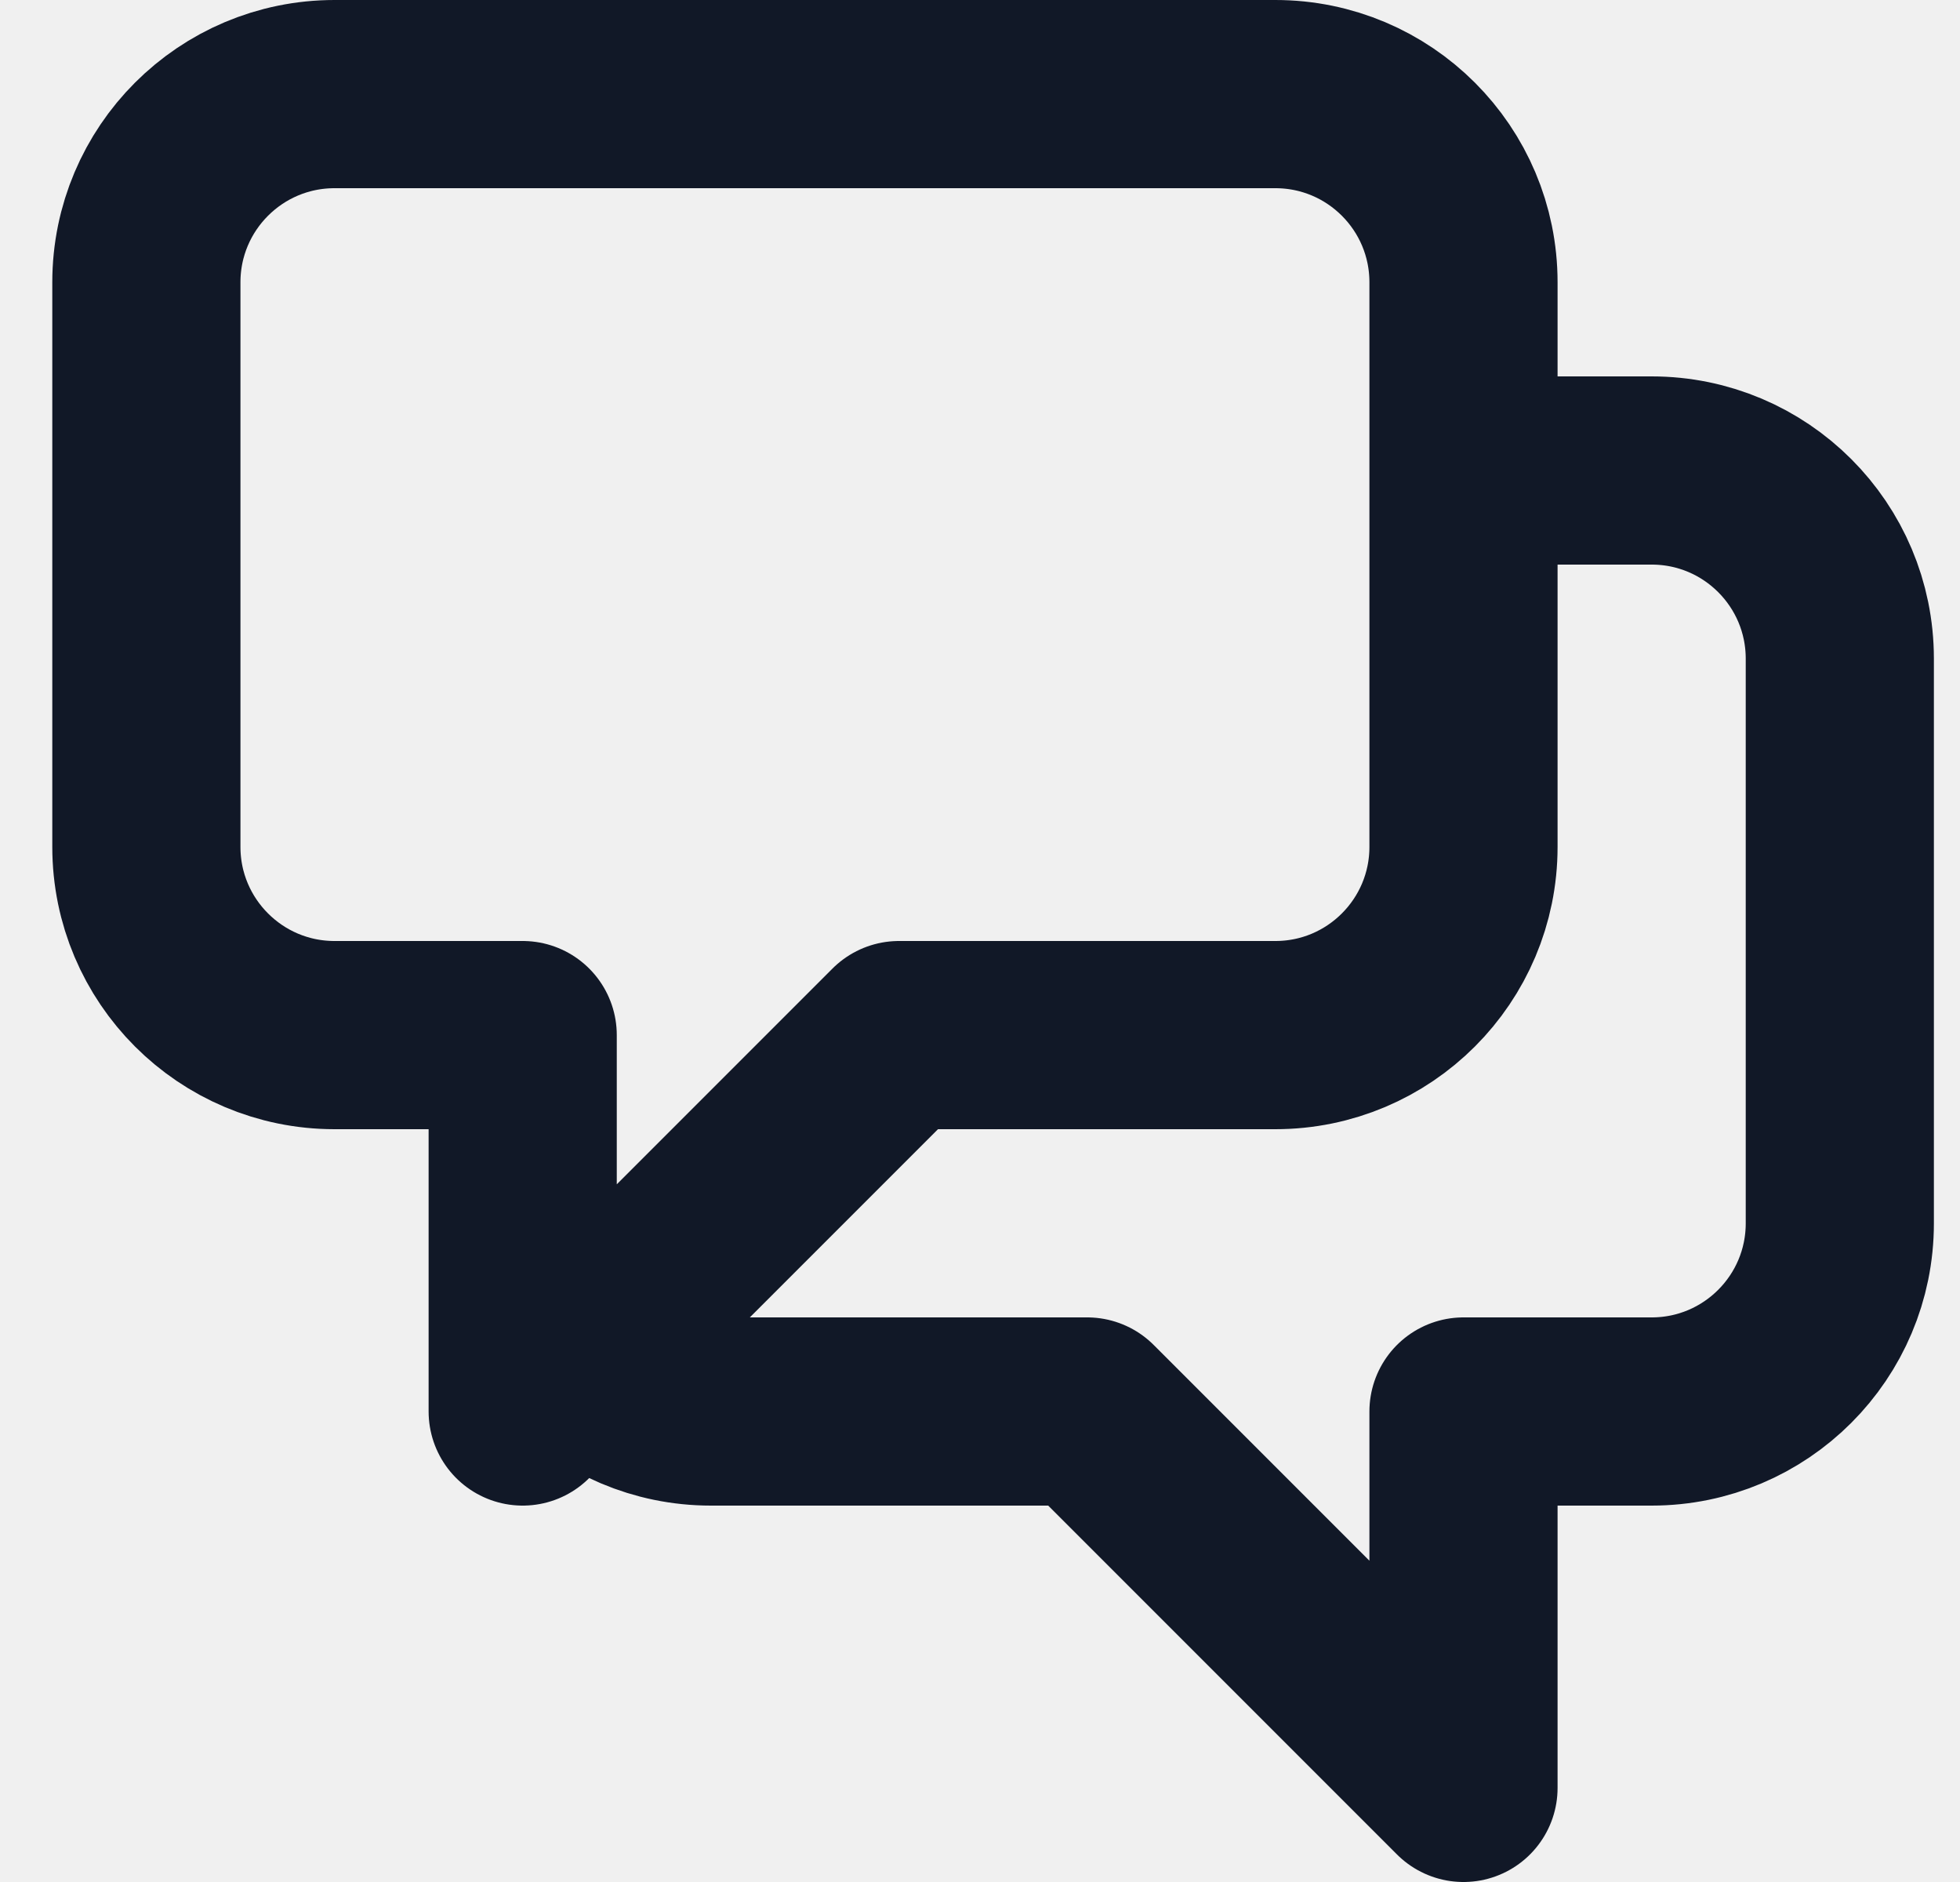
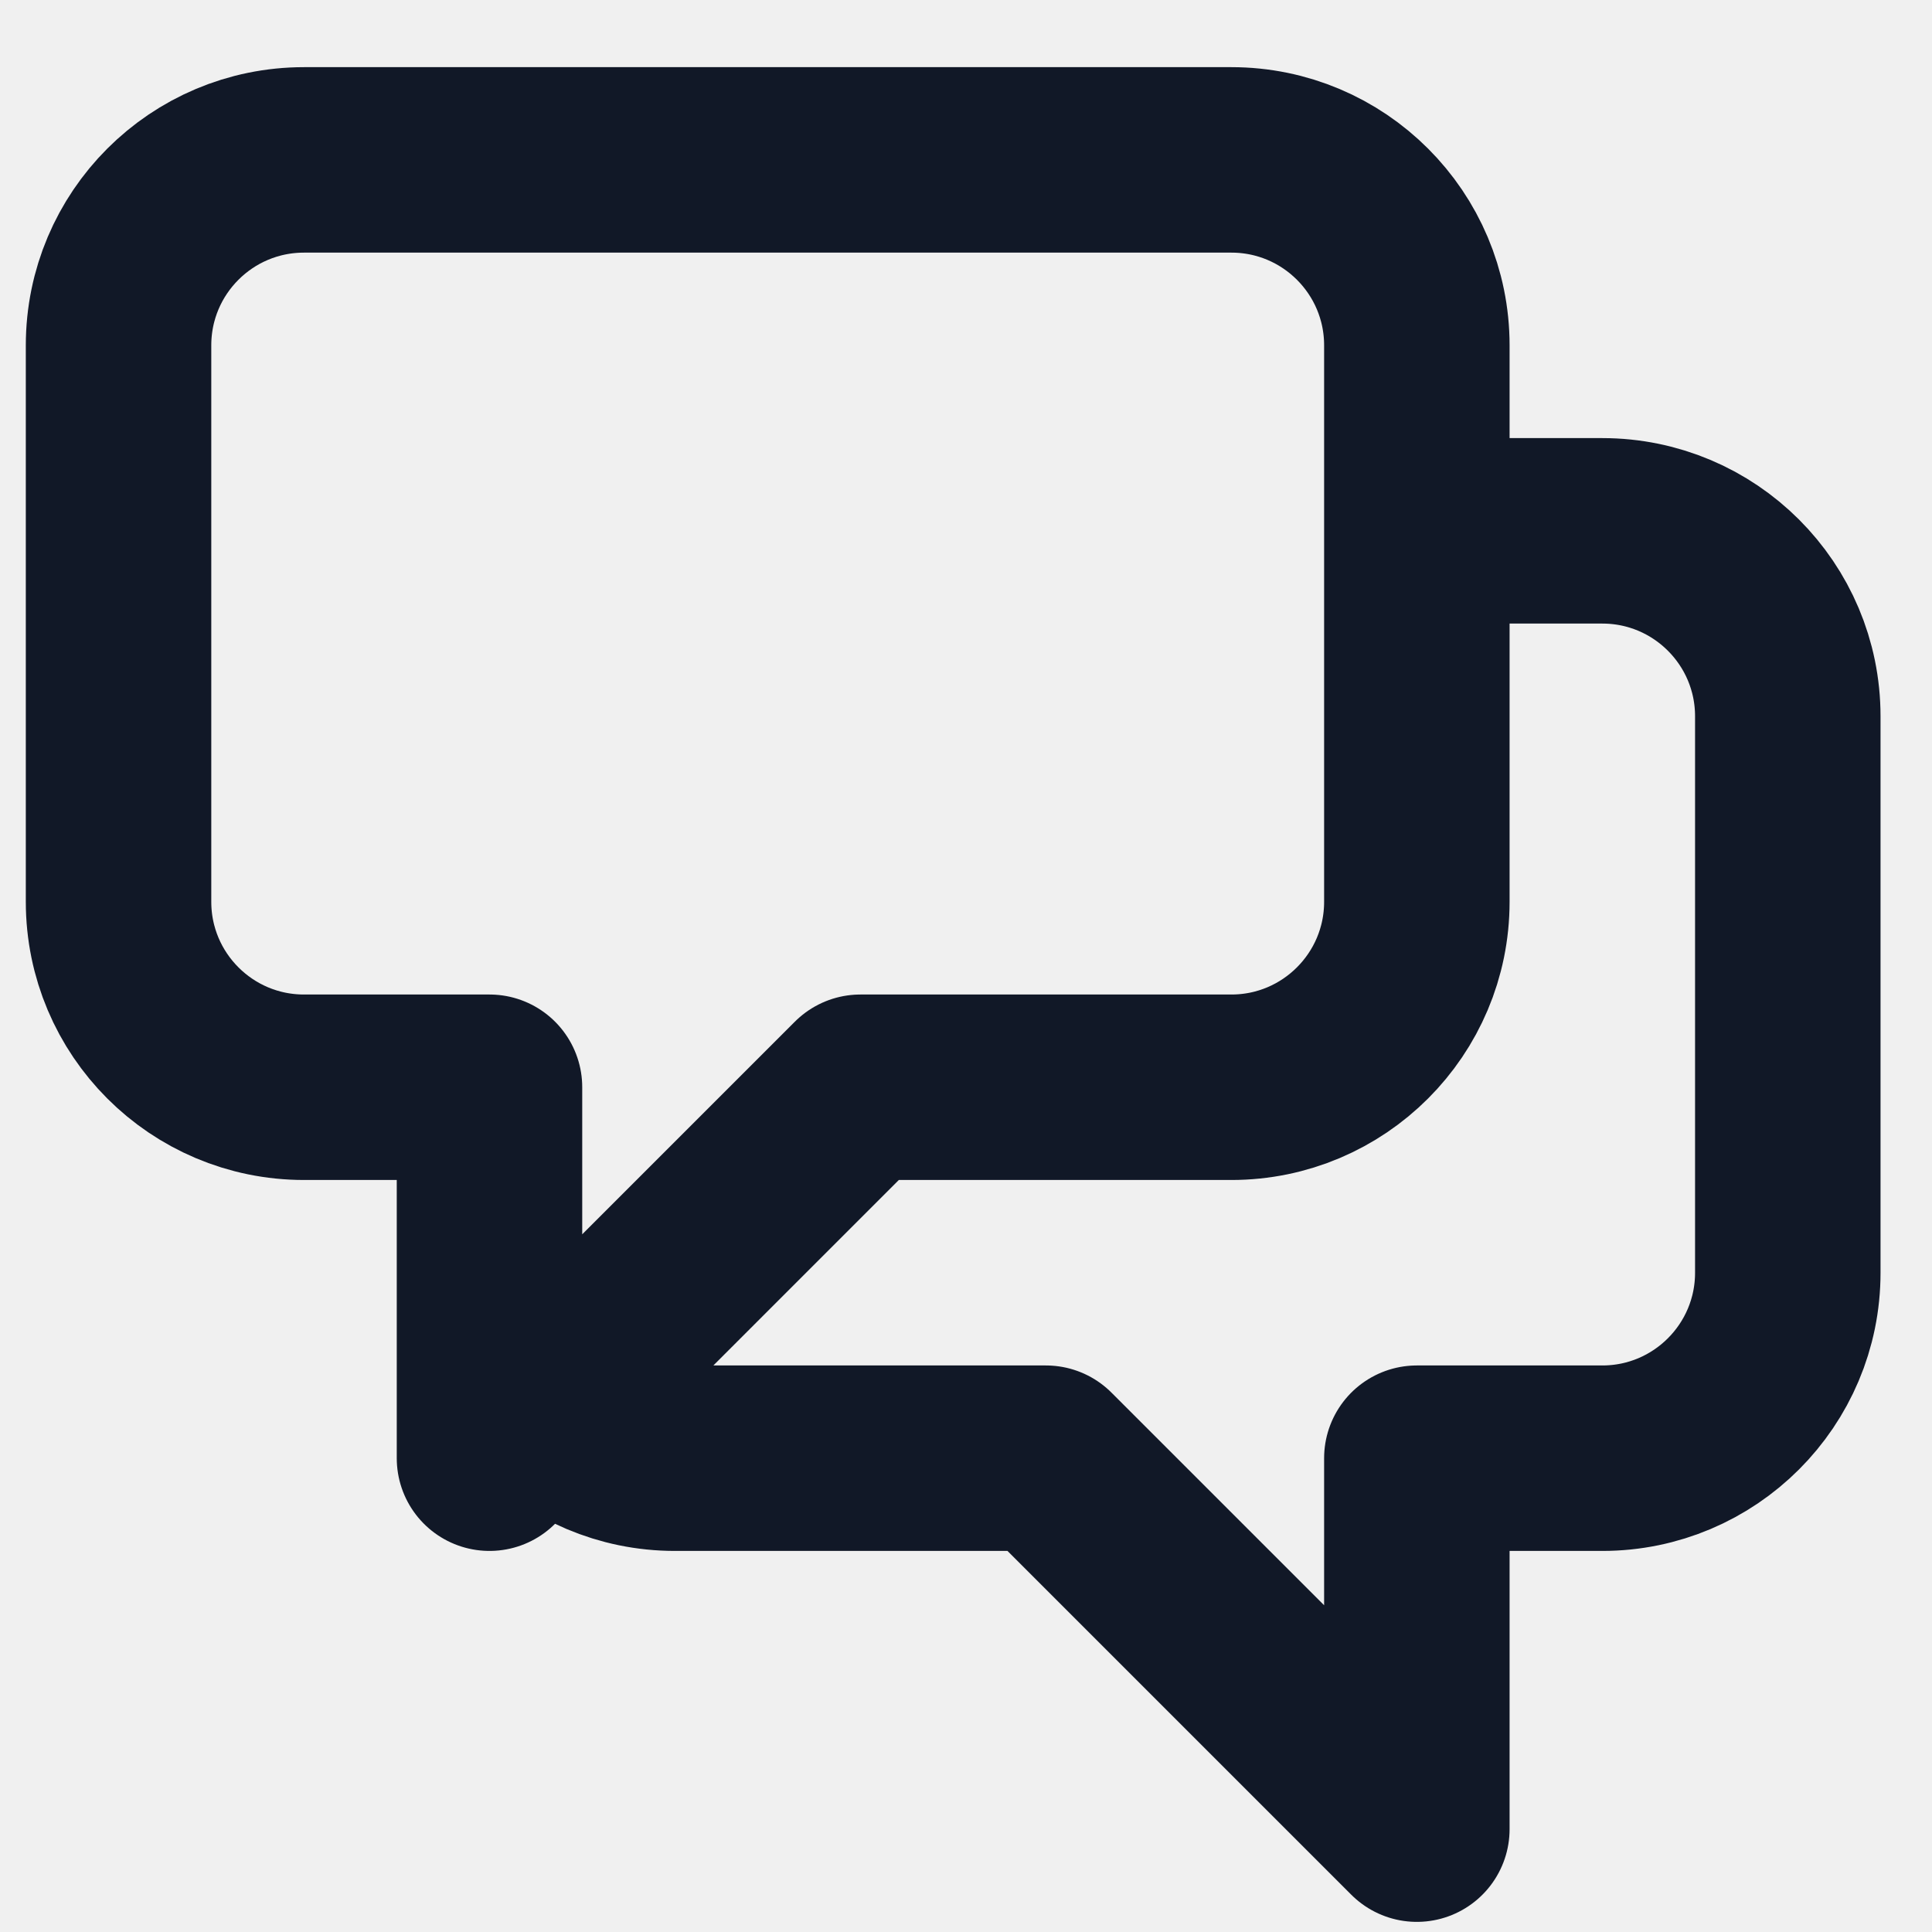
- <svg xmlns="http://www.w3.org/2000/svg" width="25" height="24" viewBox="0 0 25 24" fill="none">
-   <g clip-path="url(#clip0_942_20)">
-     <path d="M18.667 6H21.067C22.393 6 23.467 7.074 23.467 8.4V15.6C23.467 16.925 22.393 18 21.067 18H18.667V22.8L13.867 18H9.067C8.404 18 7.804 17.731 7.37 17.297M7.37 17.297L11.467 13.2H16.267C17.593 13.2 18.667 12.125 18.667 10.8V3.6C18.667 2.274 17.593 1.2 16.267 1.2H4.267C2.942 1.2 1.867 2.274 1.867 3.6V10.8C1.867 12.125 2.942 13.2 4.267 13.2H6.667V18L7.37 17.297Z" stroke="#111827" stroke-width="2.4" stroke-linecap="round" stroke-linejoin="round" />
+ <svg xmlns="http://www.w3.org/2000/svg" width="25" height="25" viewBox="0 0 25 25" fill="none">
+   <g clip-path="url(#clip0_1003_4279)">
+     <path d="M18.334 6.869H20.734C22.059 6.869 23.134 7.943 23.134 9.269V16.469C23.134 17.794 22.059 18.869 20.734 18.869H18.334V23.669L13.534 18.869H8.734C8.071 18.869 7.471 18.6 7.037 18.166M7.037 18.166L11.134 14.069H15.934C17.259 14.069 18.334 12.994 18.334 11.669V4.469C18.334 3.143 17.259 2.069 15.934 2.069H3.934C2.608 2.069 1.534 3.143 1.534 4.469V11.669C1.534 12.994 2.608 14.069 3.934 14.069H6.334V18.869L7.037 18.166Z" stroke="#111827" stroke-width="2.4" stroke-linecap="round" stroke-linejoin="round" />
  </g>
  <defs>
-     <clipPath id="clip0_942_20">
-       <rect width="24" height="24" fill="white" transform="translate(0.666992)" />
+     <clipPath id="clip0_1003_4279">
+       <rect width="24" height="24" fill="white" transform="translate(0.333496 0.868652)" />
    </clipPath>
  </defs>
</svg>
